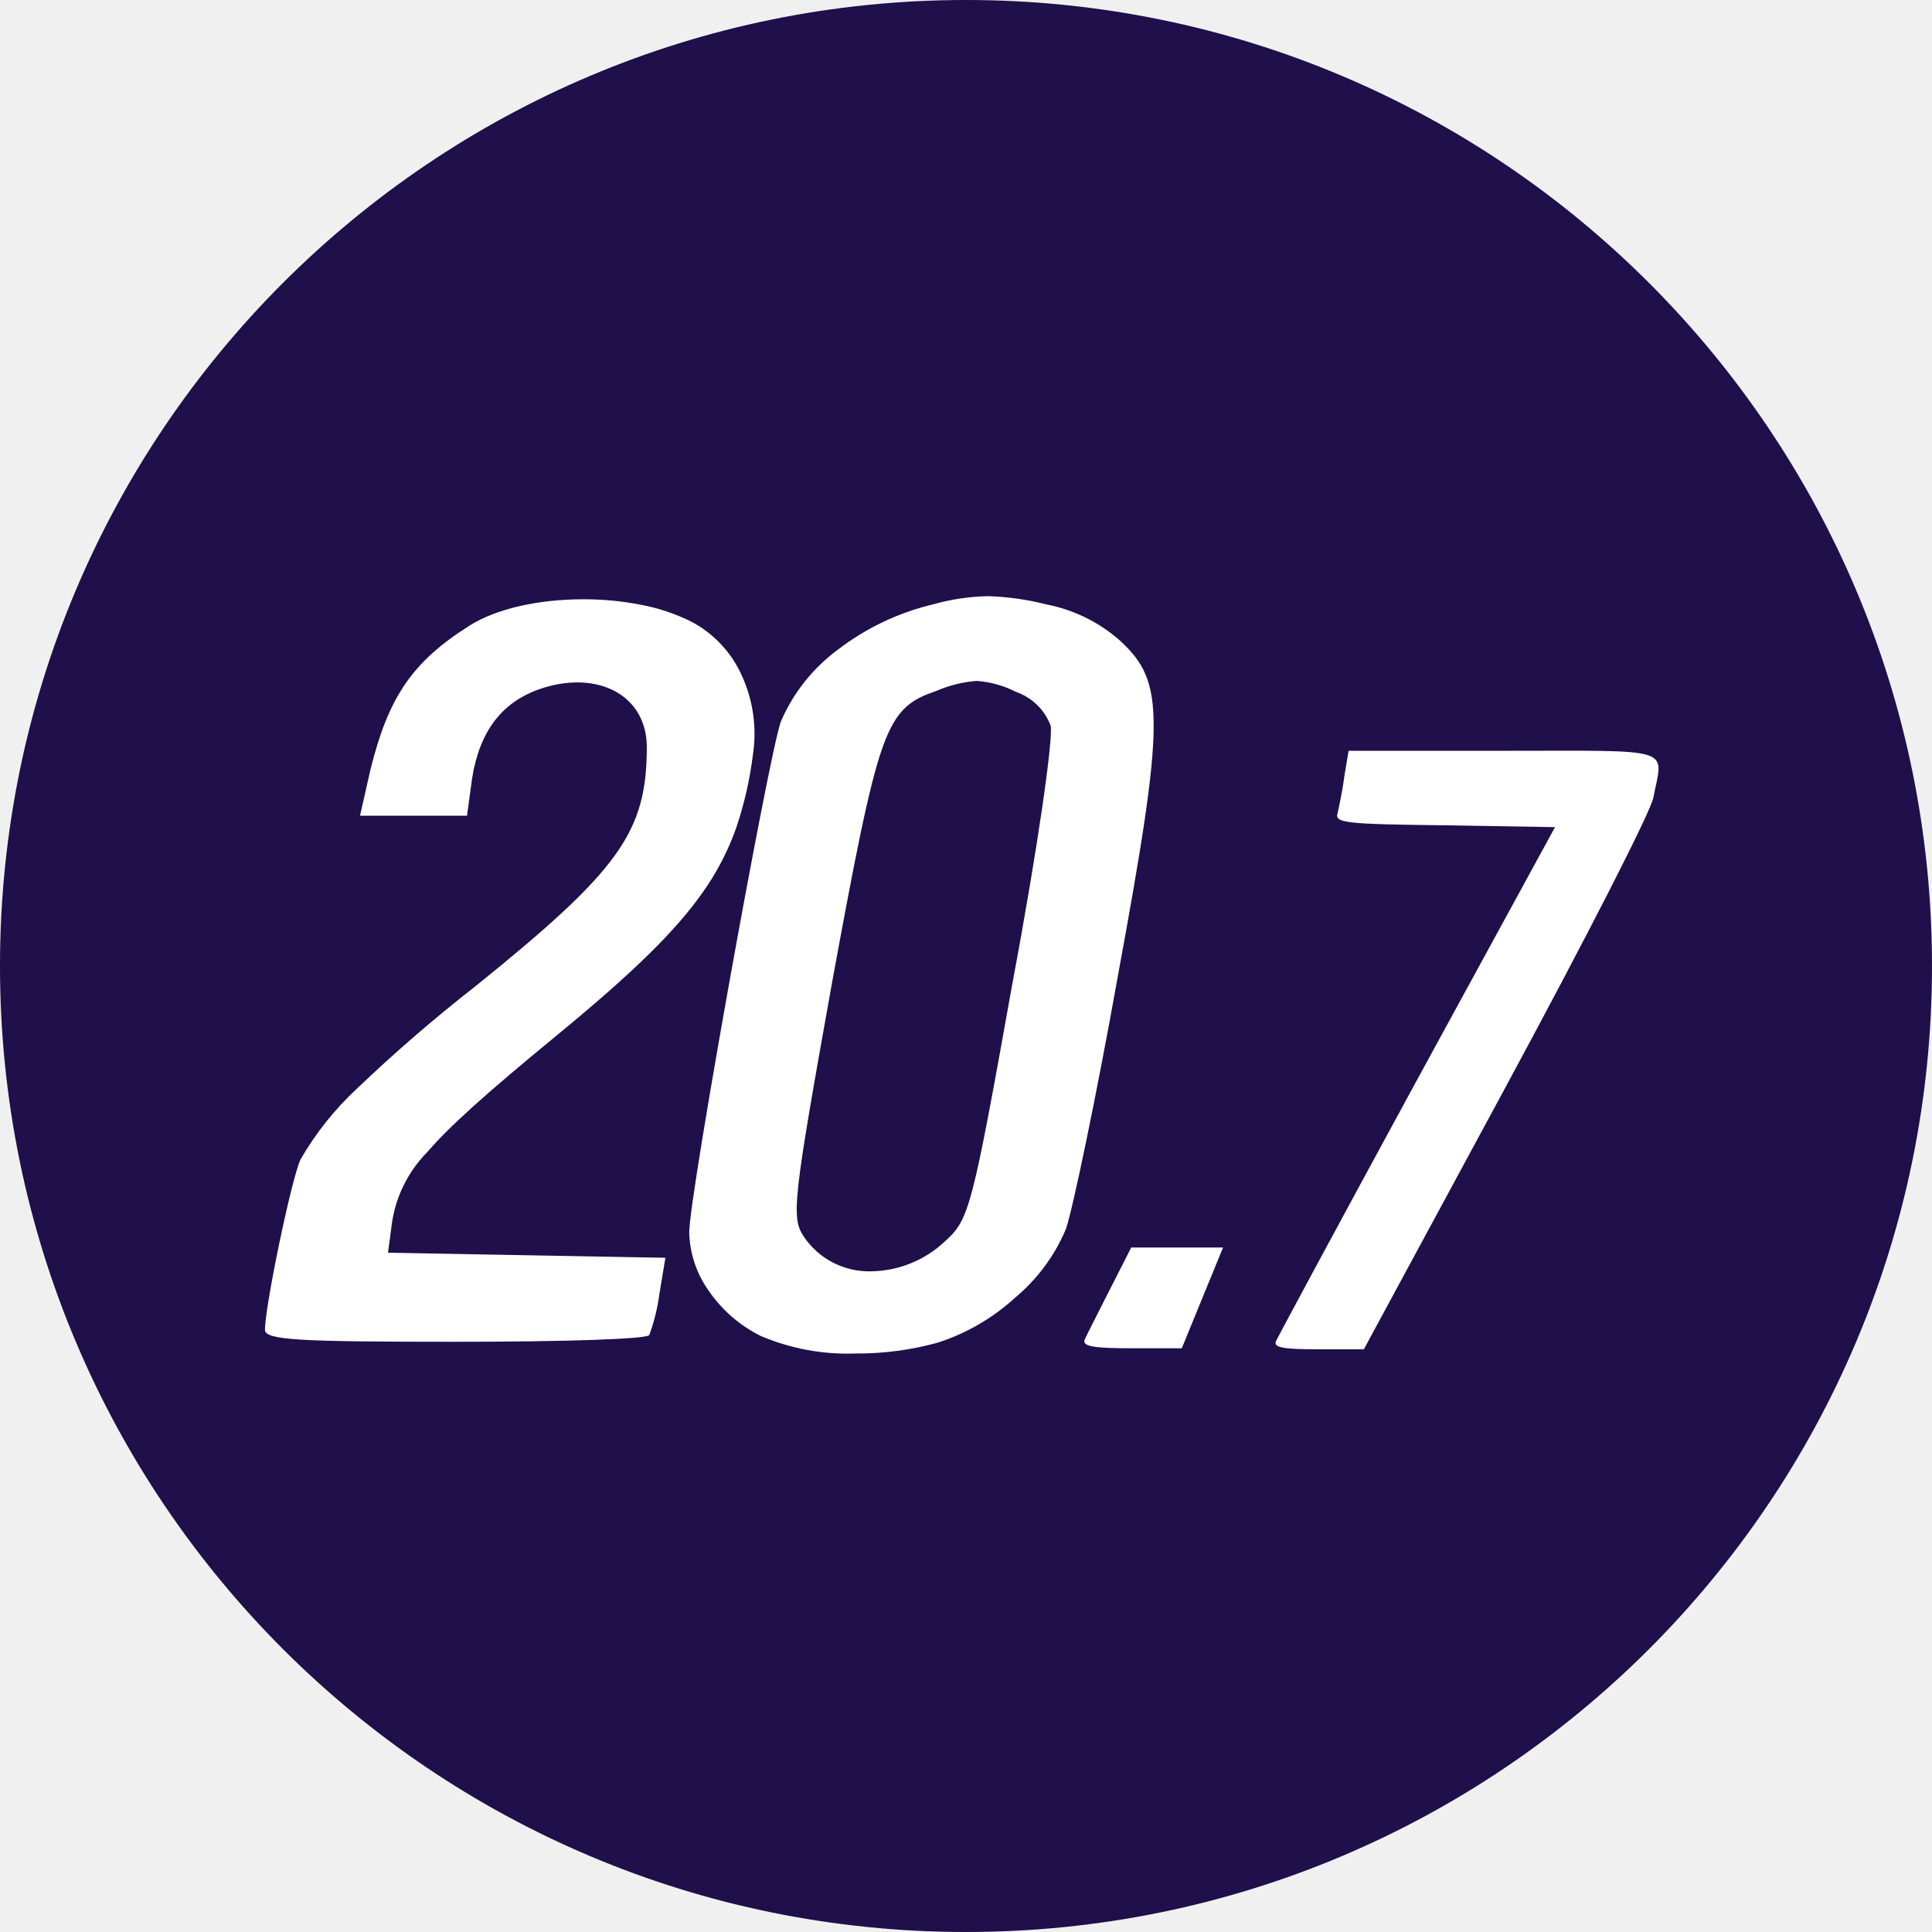
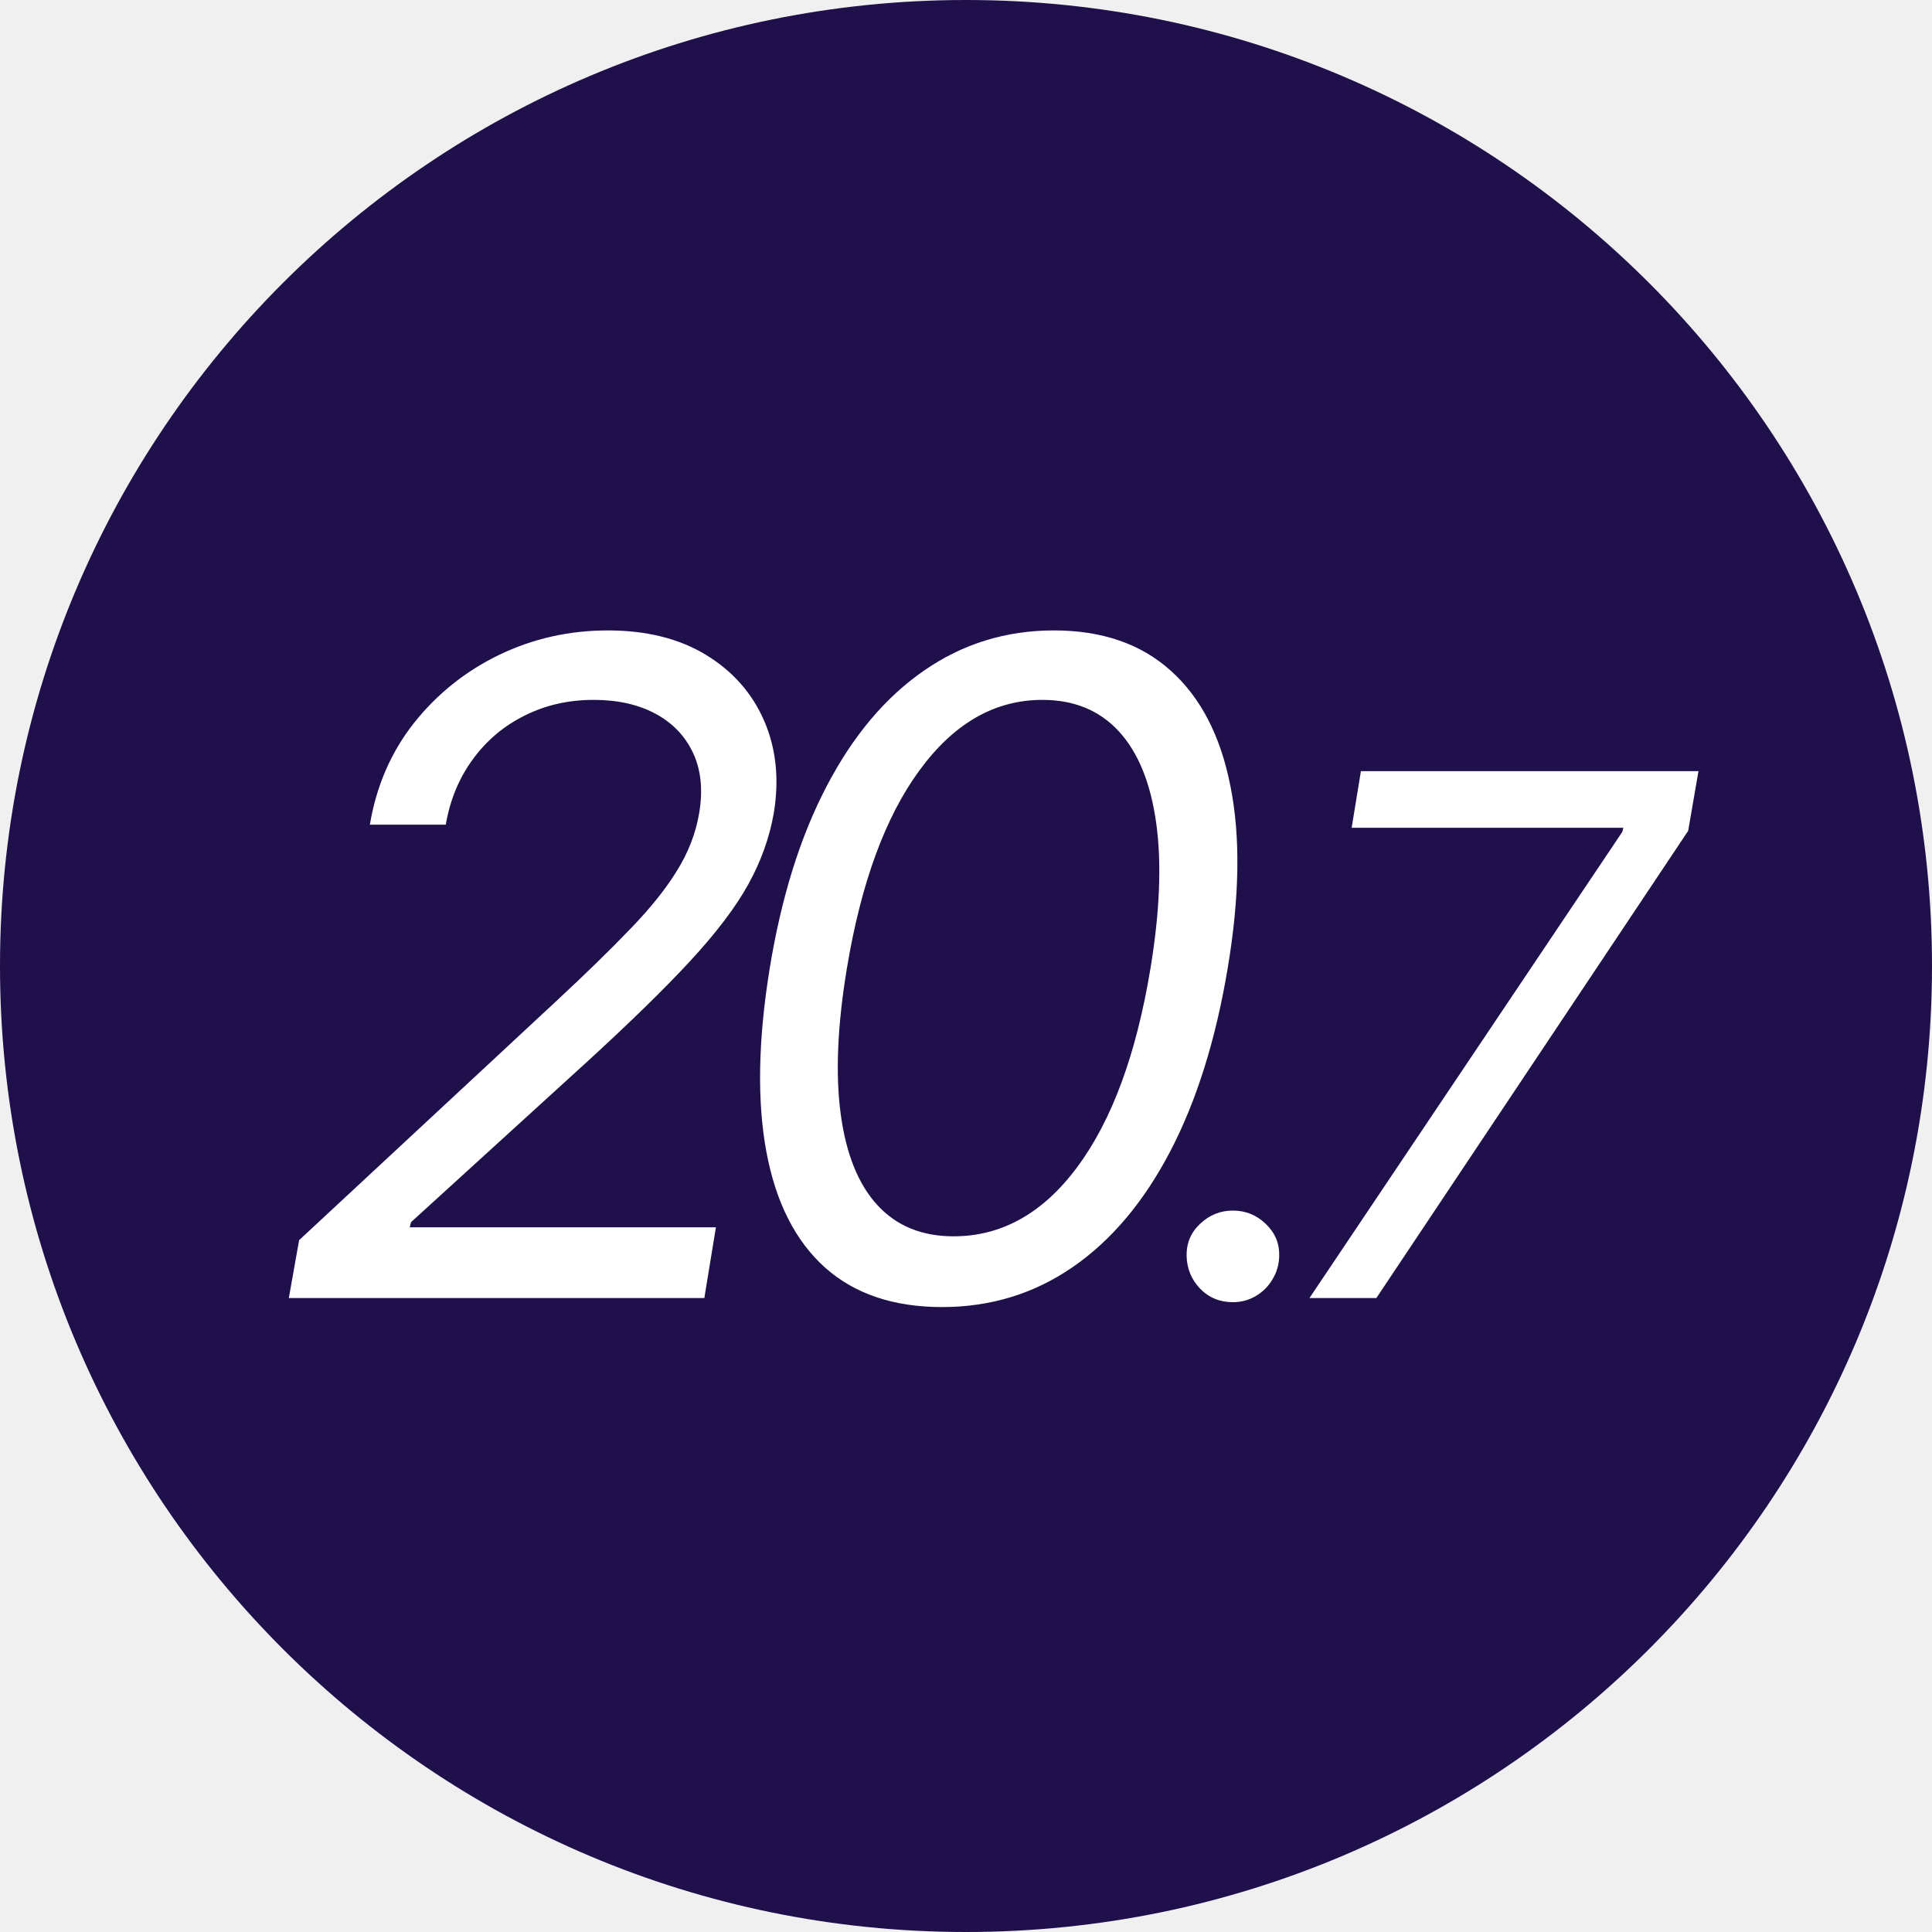
- <svg xmlns="http://www.w3.org/2000/svg" width="175" height="175" viewBox="0 0 175 175">
-   <defs>
-     <clipPath id="b">
-       <rect width="175" height="175" />
-     </clipPath>
-   </defs>
-   <g id="a" clip-path="url(#b)">
-     <circle cx="87.5" cy="87.5" r="87.5" fill="#1f0f4a" />
-     <g transform="translate(-1.311)">
-       <path d="M53.471,68.6A20.037,20.037,0,0,1,44.884,67a12.386,12.386,0,0,1-4.669-4.054,9.481,9.481,0,0,1-1.787-5.322c0-1.691,1.882-12.91,3.747-23.278,1.8-10,3.992-21.465,4.554-22.99a15.923,15.923,0,0,1,5.207-6.542A22.832,22.832,0,0,1,60.486.749,19.965,19.965,0,0,1,65.463,0a24.109,24.109,0,0,1,5.322.749,14.094,14.094,0,0,1,6.687,3.3c2.03,1.877,3.055,3.6,3.026,7.84-.029,4.266-1.12,10.956-3.257,22.6-1.964,11-4.095,21.121-4.688,22.826a16.29,16.29,0,0,1-4.592,6.216,19.022,19.022,0,0,1-7.013,4.083A27.3,27.3,0,0,1,53.471,68.6ZM64.477,7.676a11.4,11.4,0,0,0-3.683.913c-2.15.752-3.548,1.468-4.833,5.053-1.278,3.567-2.57,10.343-4.544,21.078-1.91,10.646-2.762,15.574-3.093,18.533-.359,3.2-.058,3.93.481,4.755a7.121,7.121,0,0,0,6.117,3.147,9.941,9.941,0,0,0,6.641-2.686c2.237-2.006,2.467-2.882,6.149-23.441C70.06,22.5,71.4,12.871,71.169,11.74a5.167,5.167,0,0,0-3.151-3.074A9.336,9.336,0,0,0,64.477,7.676ZM17.216,67.538c-6.632,0-11.272-.032-13.911-.192C.927,67.2,0,66.954,0,66.462c0-2.185,2.444-13.879,3.228-15.448a27.258,27.258,0,0,1,5.034-6.341,141.175,141.175,0,0,1,10.8-9.338C32.119,24.811,34.586,21.368,34.586,13.661c0-3.5-2.534-5.847-6.3-5.847a10.361,10.361,0,0,0-3.225.544c-3.545,1.156-5.607,3.821-6.3,8.147l-.461,3.382H8.608l.923-4.073c1.63-6.675,3.815-9.869,8.992-13.143C20.936,1.153,24.7.282,28.853.282a26.616,26.616,0,0,1,5.209.5,17.381,17.381,0,0,1,4.521,1.508A10.251,10.251,0,0,1,43.2,7.206a12.666,12.666,0,0,1,.989,7.224,33.412,33.412,0,0,1-1.519,6.6,23.722,23.722,0,0,1-2.967,5.727c-2.459,3.522-6.281,7.277-13.191,12.96C19.916,45.138,16.7,48.034,14.66,50.4a11.492,11.492,0,0,0-3.208,6.763l-.308,2.305,12.528.231,12.6.23-.537,3.228a17.425,17.425,0,0,1-.923,3.766C34.671,67.285,27.434,67.538,17.216,67.538Z" transform="translate(25.312 54)" fill="#fff" />
-       <path d="M61.491-53.945s-4.03,7.9-4.213,8.332c-.244.611.733.794,4.213.794h4.58l3.738-9.126Z" transform="translate(42.285 166.945)" fill="#fff" />
-       <path d="M63.47-134.683c-.166,1.328-.5,2.821-.608,3.319-.277.885.553,1,9.681,1.106l10.013.166-12.5,22.9C63.193-94.577,57.44-83.9,57.274-83.513c-.221.553.664.719,3.817.719H65.24l12.889-23.843c7.413-13.719,13.055-24.783,13.332-26.111.885-4.647,2.213-4.26-13.553-4.26H63.857Z" transform="translate(59.608 205.014)" fill="#fff" />
-     </g>
-   </g>
+ <svg xmlns="http://www.w3.org/2000/svg" width="128" height="128" viewBox="0 0 128 128" fill="none">
+   <circle cx="64" cy="64" r="64" fill="#1F0F4A" />
+   <path d="M19.135 86L19.817 82.165L36.777 66.398C38.766 64.551 40.421 62.939 41.742 61.561C43.077 60.183 44.114 58.891 44.853 57.683C45.606 56.476 46.096 55.205 46.323 53.869C46.579 52.335 46.444 51.007 45.918 49.885C45.392 48.763 44.562 47.896 43.425 47.285C42.289 46.675 40.925 46.369 39.334 46.369C37.658 46.369 36.131 46.717 34.753 47.413C33.376 48.095 32.232 49.061 31.323 50.311C30.414 51.547 29.817 52.989 29.533 54.636H24.505C24.931 52.08 25.904 49.835 27.424 47.903C28.958 45.972 30.84 44.466 33.07 43.386C35.314 42.307 37.715 41.767 40.272 41.767C42.829 41.767 44.995 42.307 46.77 43.386C48.546 44.466 49.831 45.922 50.627 47.754C51.422 49.587 51.635 51.625 51.266 53.869C50.982 55.489 50.421 57.058 49.583 58.578C48.745 60.098 47.459 61.795 45.726 63.67C44.008 65.531 41.678 67.804 38.738 70.489L27.232 80.972L27.147 81.312H47.431L46.664 86H19.135ZM62.411 86.597C59.201 86.597 56.616 85.723 54.656 83.976C52.695 82.215 51.403 79.665 50.778 76.327C50.153 72.974 50.224 68.926 50.991 64.182C51.758 59.466 53.015 55.439 54.762 52.101C56.509 48.749 58.661 46.192 61.218 44.43C63.775 42.655 66.644 41.767 69.826 41.767C73.008 41.767 75.586 42.655 77.56 44.43C79.549 46.206 80.87 48.763 81.523 52.101C82.191 55.439 82.127 59.466 81.332 64.182C80.536 68.926 79.265 72.967 77.518 76.305C75.771 79.644 73.619 82.193 71.062 83.954C68.505 85.716 65.621 86.597 62.411 86.597ZM63.178 81.909C66.374 81.909 69.109 80.375 71.381 77.307C73.668 74.224 75.281 69.849 76.218 64.182C76.843 60.403 76.971 57.186 76.602 54.53C76.232 51.874 75.408 49.849 74.13 48.457C72.852 47.065 71.161 46.369 69.059 46.369C65.906 46.369 63.193 47.925 60.92 51.035C58.647 54.132 57.042 58.514 56.104 64.182C55.479 67.96 55.344 71.171 55.7 73.812C56.055 76.454 56.864 78.465 58.129 79.842C59.393 81.22 61.076 81.909 63.178 81.909ZM81.683 86.273C80.819 86.273 80.098 85.977 79.518 85.386C78.939 84.784 78.637 84.057 78.615 83.204C78.603 82.352 78.904 81.642 79.518 81.074C80.132 80.494 80.853 80.204 81.683 80.204C82.524 80.204 83.251 80.5 83.865 81.091C84.478 81.682 84.774 82.386 84.751 83.204C84.74 83.773 84.592 84.29 84.308 84.756C84.035 85.222 83.666 85.591 83.2 85.864C82.745 86.136 82.24 86.273 81.683 86.273ZM86.755 86L107.482 55.114L107.551 54.841H89.551L90.164 51.091H112.528L111.846 55.045L91.187 86H86.755Z" fill="white" />
</svg>
